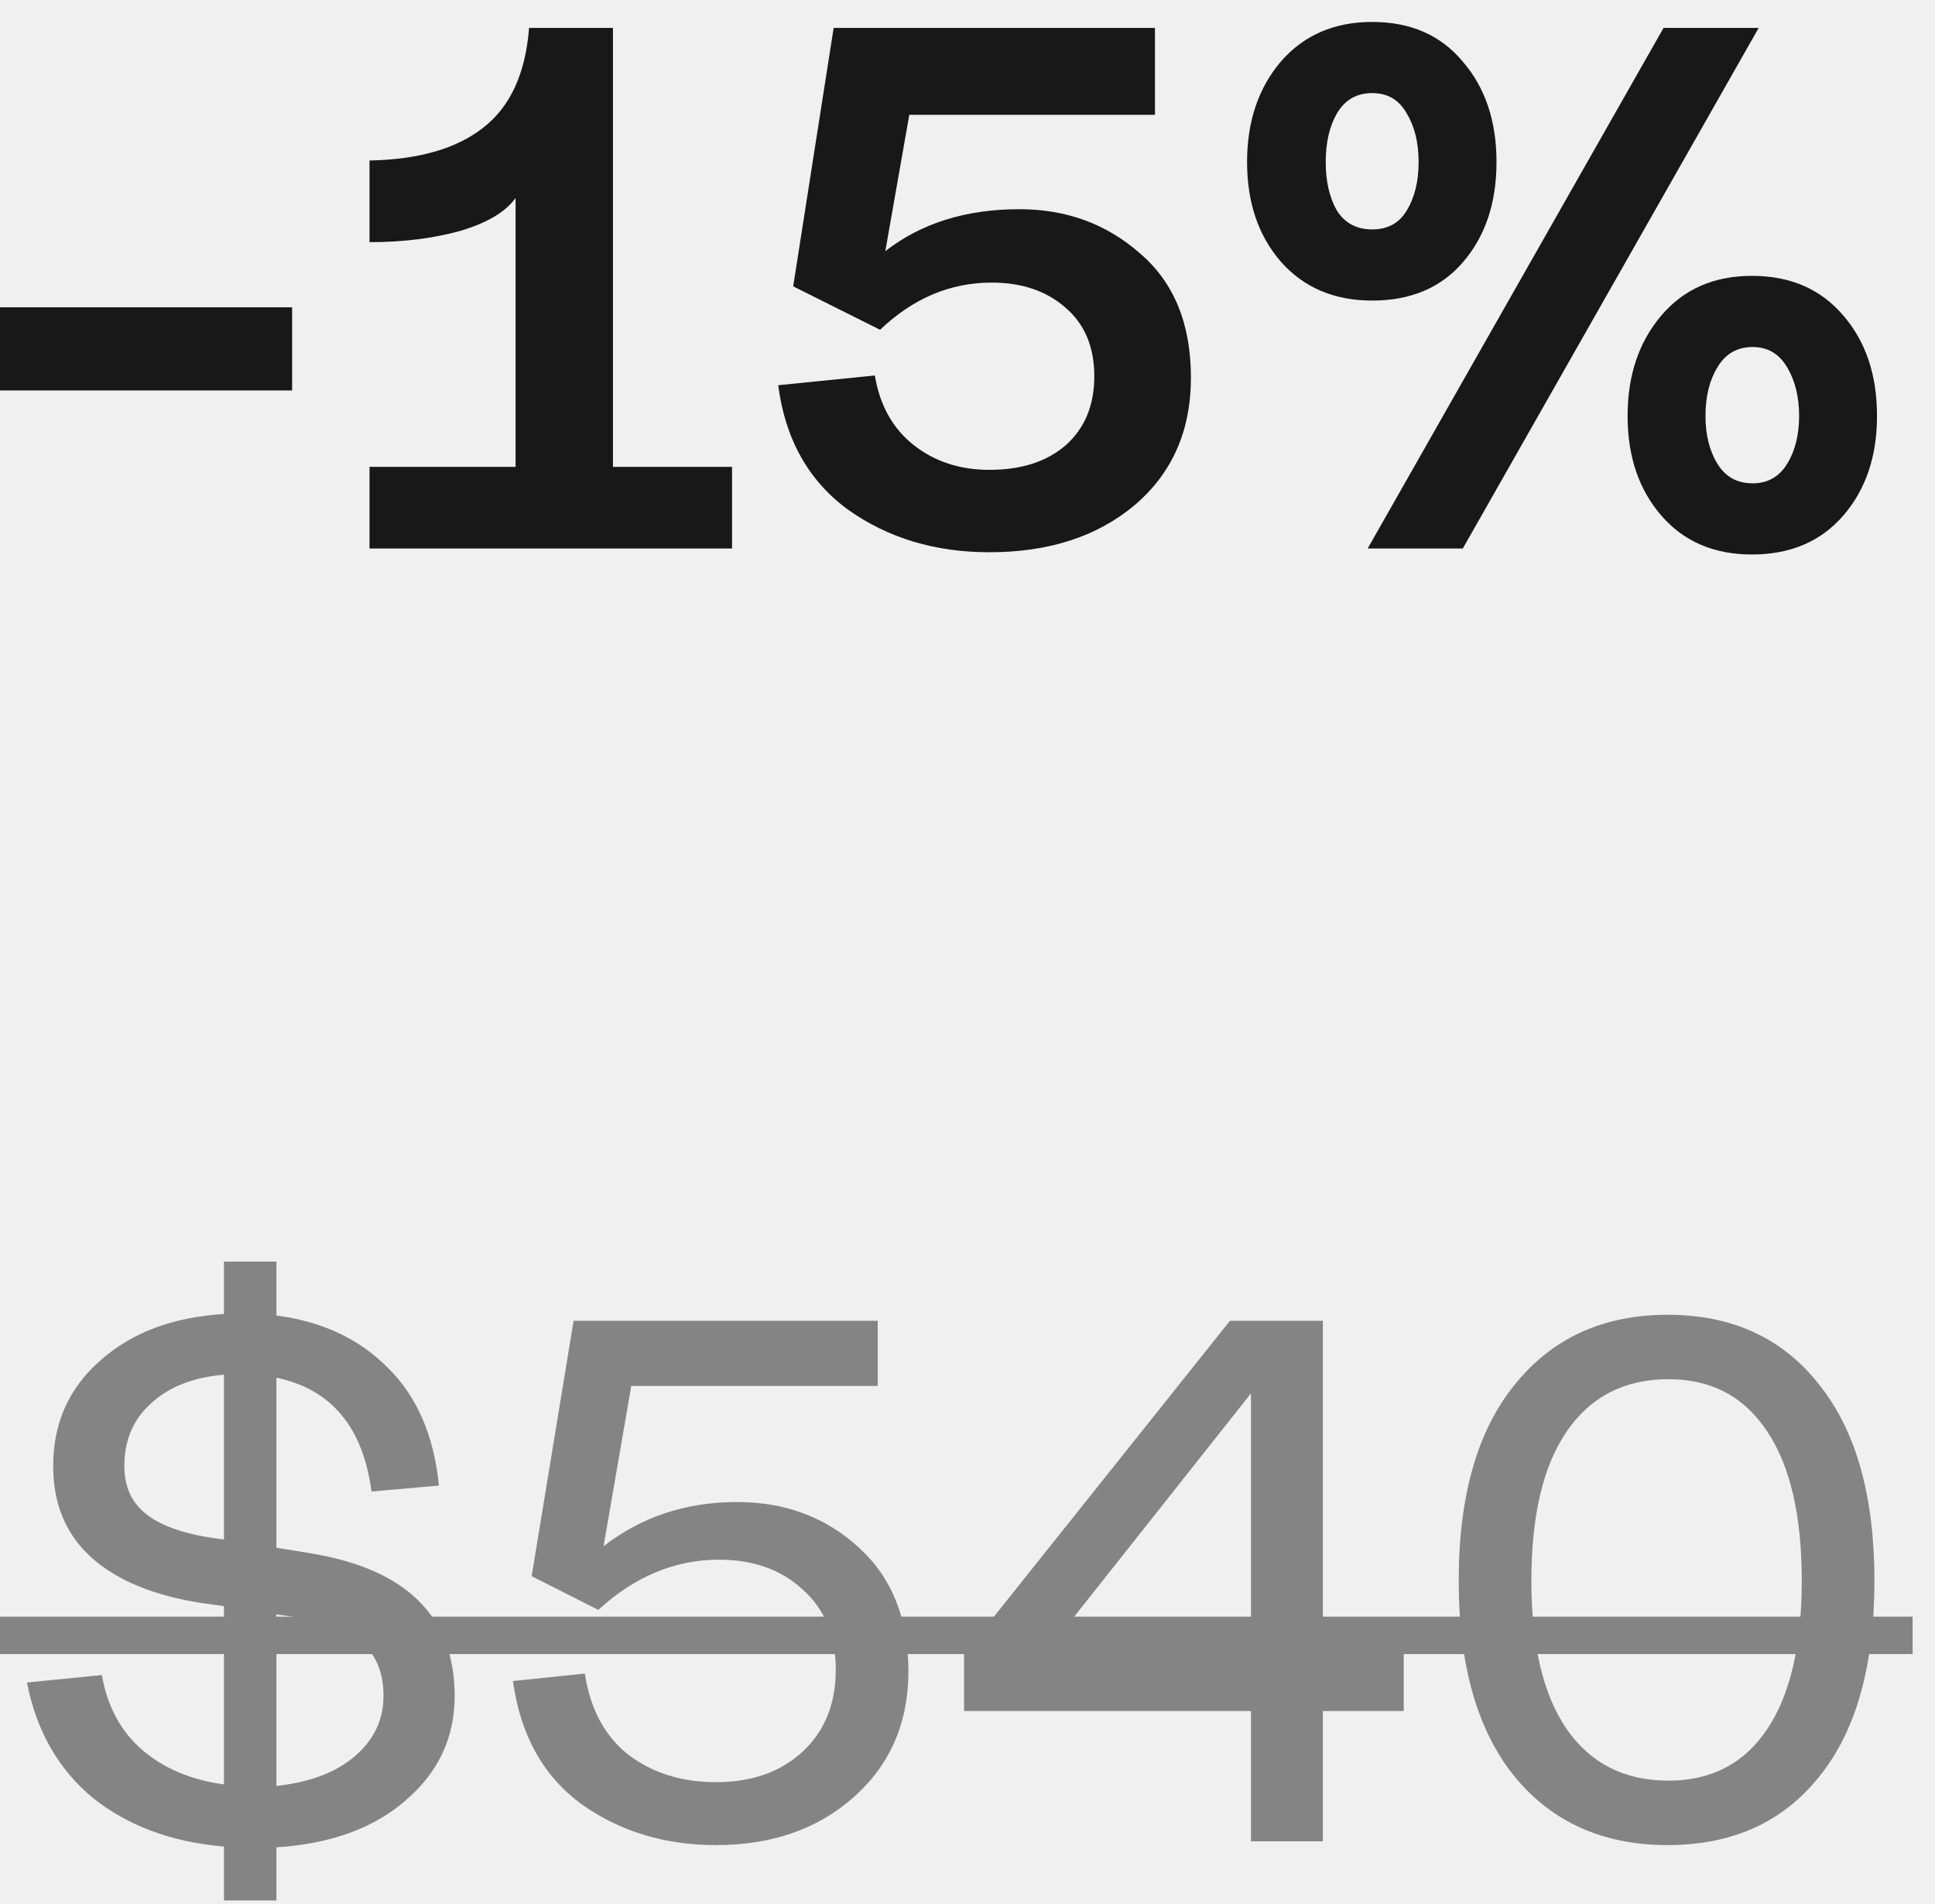
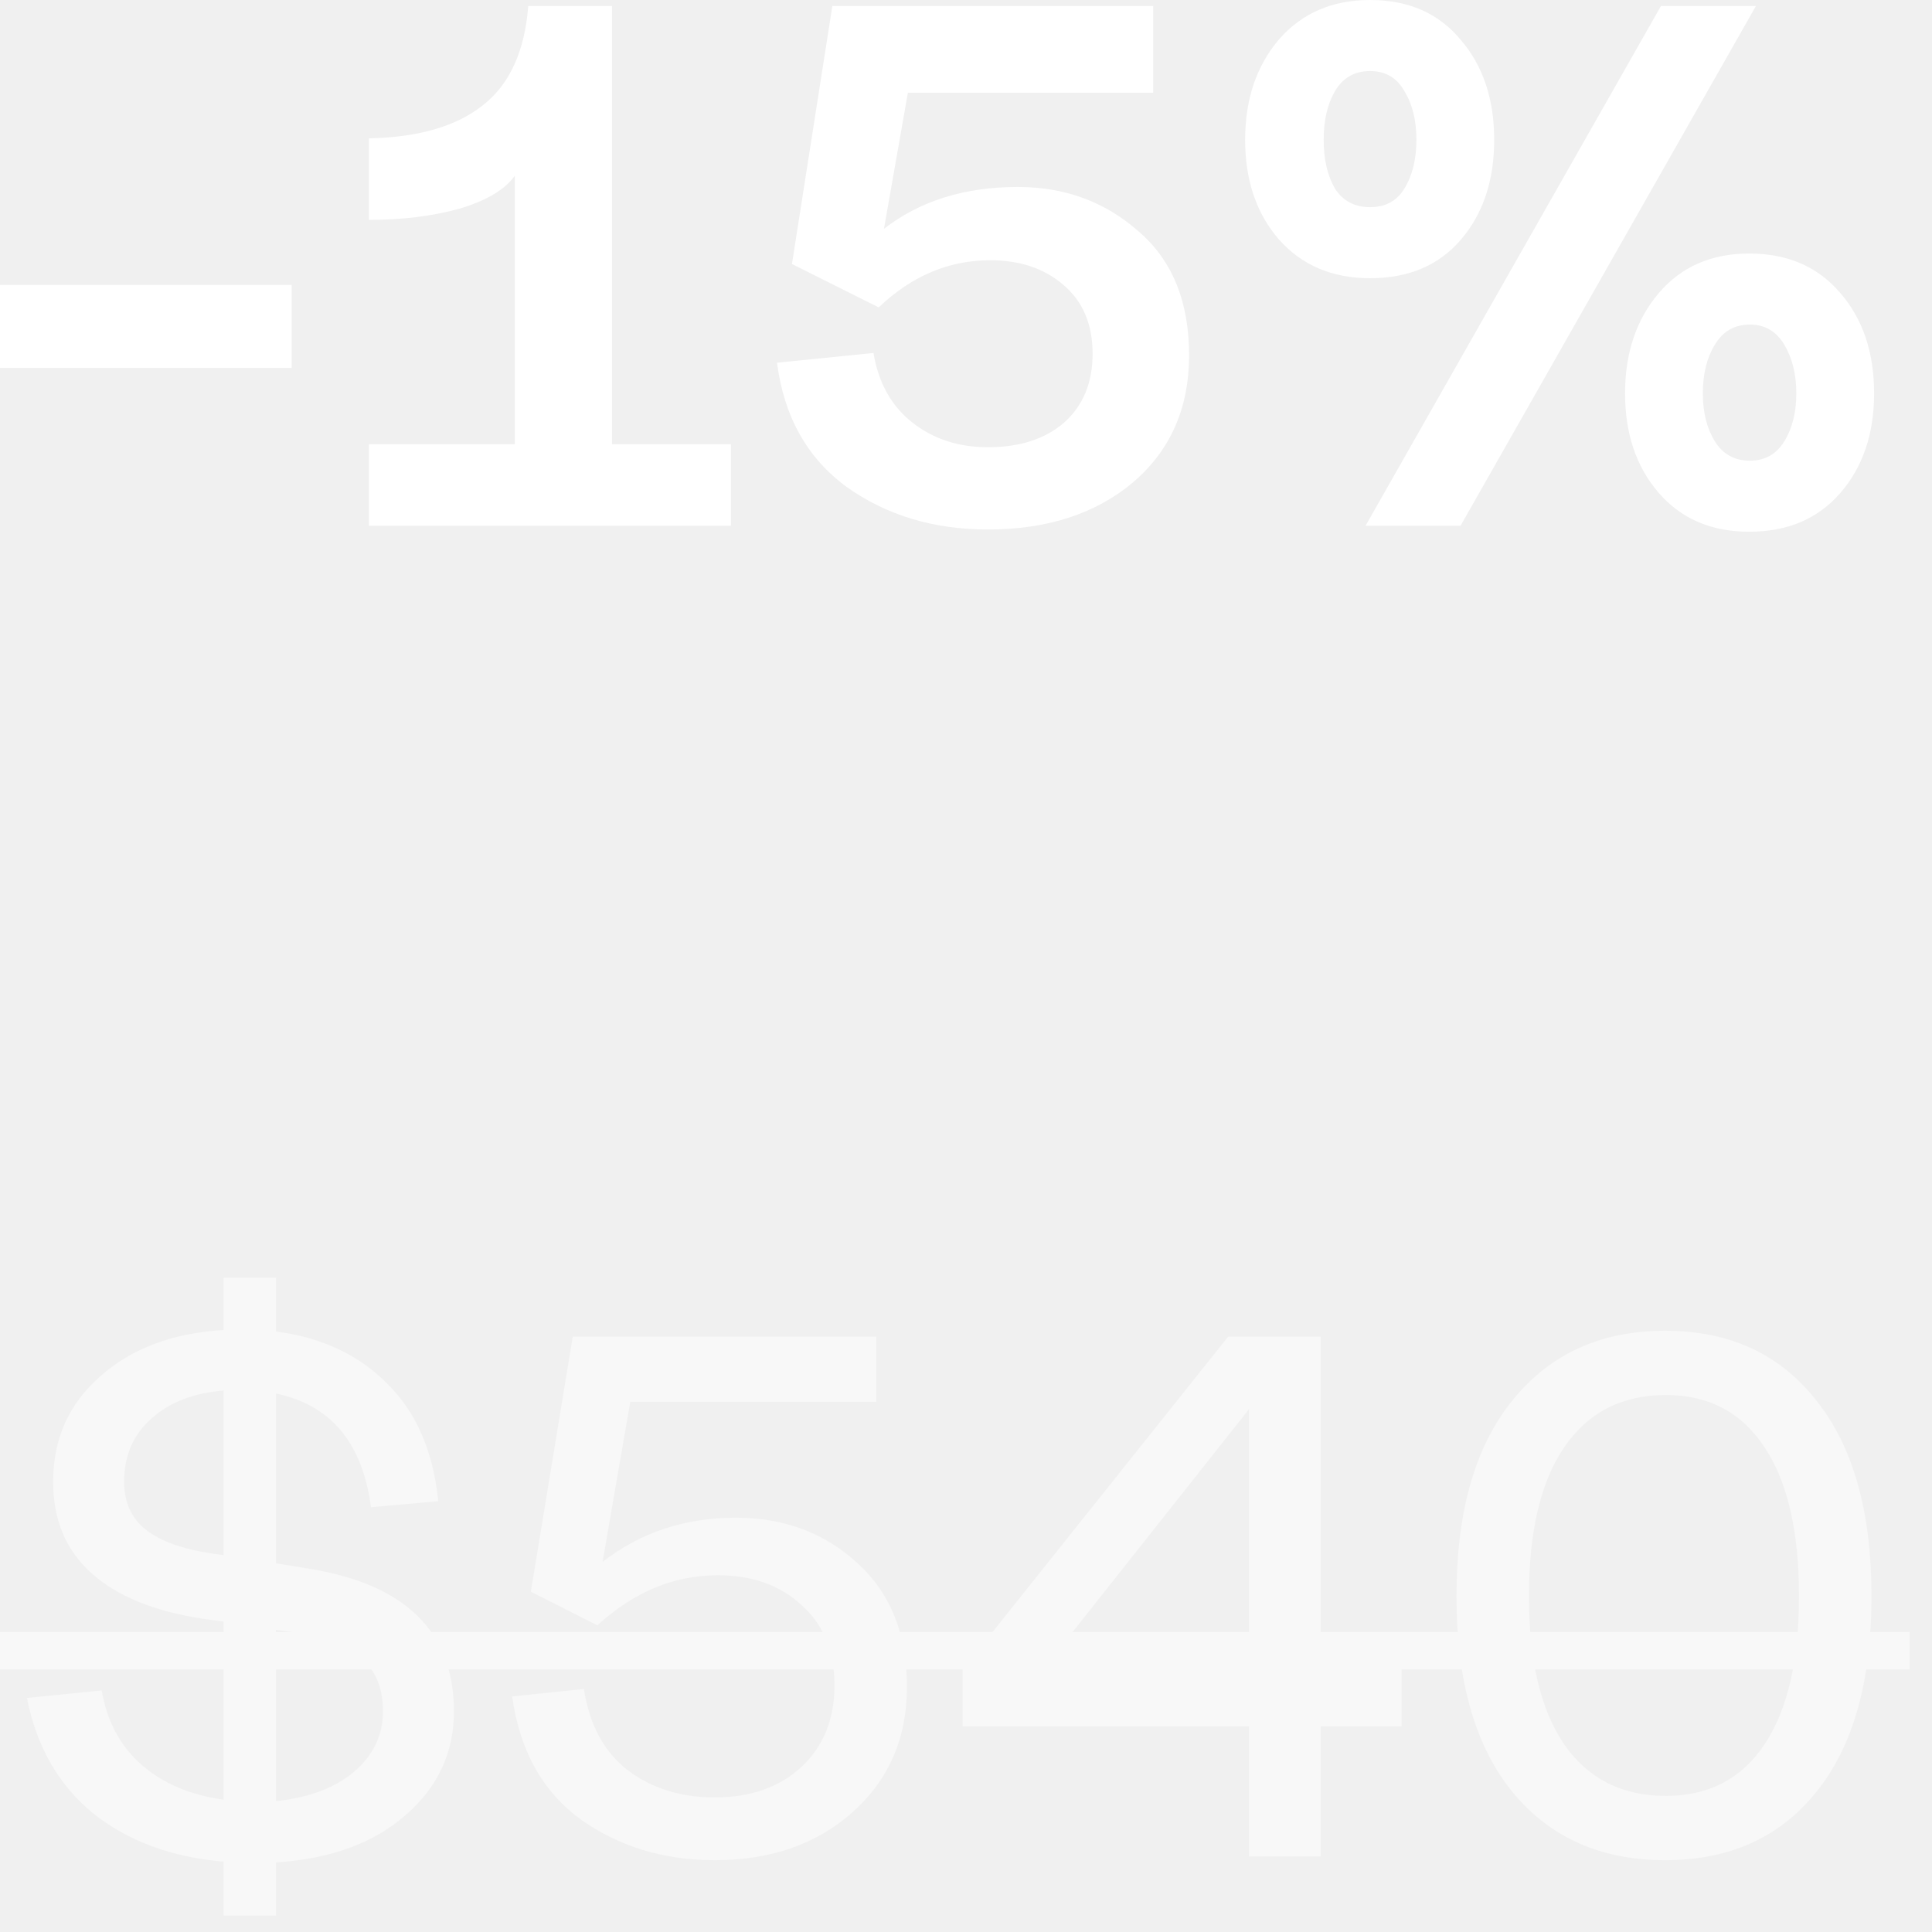
- <svg xmlns="http://www.w3.org/2000/svg" width="62" height="61" viewBox="0 0 62 61" fill="none">
+ <svg xmlns="http://www.w3.org/2000/svg" width="62" height="62" viewBox="0 0 62 62" fill="none">
  <g opacity="0.5">
-     <path d="M14.568 54.344C14.568 55.672 14.048 56.784 13.008 57.68C11.984 58.576 10.6 59.08 8.856 59.192V60.896H7.176V59.168C5.496 59.024 4.096 58.504 2.976 57.608C1.872 56.696 1.168 55.464 0.864 53.912L3.264 53.672C3.44 54.68 3.872 55.48 4.56 56.072C5.248 56.664 6.12 57.032 7.176 57.176V51.464L6.48 51.368C4.928 51.128 3.744 50.64 2.928 49.904C2.112 49.168 1.704 48.192 1.704 46.976C1.704 45.6 2.208 44.472 3.216 43.592C4.224 42.696 5.544 42.2 7.176 42.104V40.424H8.856V42.152C10.328 42.344 11.52 42.904 12.432 43.832C13.36 44.744 13.904 46 14.064 47.6L11.904 47.792C11.632 45.728 10.616 44.512 8.856 44.144V49.592L9.888 49.76C13.008 50.256 14.568 51.784 14.568 54.344ZM6.816 49.28L7.176 49.328V44.048C6.2 44.128 5.424 44.432 4.848 44.96C4.272 45.472 3.984 46.144 3.984 46.976C3.984 47.632 4.216 48.144 4.68 48.512C5.144 48.88 5.856 49.136 6.816 49.28ZM8.856 57.224C9.912 57.112 10.744 56.8 11.352 56.288C11.976 55.76 12.288 55.112 12.288 54.344C12.288 53.608 12.064 53.048 11.616 52.664C11.168 52.264 10.416 51.976 9.36 51.8L8.856 51.728V57.224Z" fill="#181818" />
-     <path d="M22.939 59.12C21.291 59.12 19.851 58.68 18.619 57.8C17.403 56.904 16.675 55.592 16.435 53.864L18.739 53.624C18.915 54.776 19.387 55.648 20.155 56.24C20.923 56.816 21.851 57.104 22.939 57.104C24.091 57.104 25.019 56.776 25.723 56.12C26.427 55.464 26.779 54.592 26.779 53.504C26.779 52.416 26.427 51.56 25.723 50.936C25.035 50.296 24.139 49.976 23.035 49.976C21.627 49.976 20.339 50.512 19.171 51.584L17.035 50.504L18.379 42.32H28.123V44.408H20.227L19.339 49.544C20.555 48.6 21.979 48.128 23.611 48.128C25.163 48.128 26.467 48.616 27.523 49.592C28.579 50.552 29.107 51.872 29.107 53.552C29.107 55.2 28.523 56.544 27.355 57.584C26.203 58.608 24.731 59.12 22.939 59.12Z" fill="#181818" />
-     <path d="M40.082 59V54.824H30.89V53L39.41 42.32H42.386V52.832H44.978V54.824H42.386V59H40.082ZM33.602 52.832H40.082V44.648L33.602 52.832Z" fill="#181818" />
-     <path d="M58.283 56.936C57.115 58.392 55.499 59.12 53.435 59.12C51.371 59.12 49.739 58.392 48.539 56.936C47.339 55.464 46.739 53.368 46.739 50.648C46.739 47.928 47.339 45.832 48.539 44.36C49.739 42.872 51.371 42.128 53.435 42.128C55.499 42.128 57.115 42.872 58.283 44.36C59.467 45.832 60.059 47.928 60.059 50.648C60.059 53.384 59.467 55.48 58.283 56.936ZM53.459 57.056C54.835 57.056 55.891 56.504 56.627 55.4C57.363 54.296 57.731 52.712 57.731 50.648C57.731 48.568 57.363 46.976 56.627 45.872C55.891 44.752 54.835 44.192 53.459 44.192C52.051 44.192 50.963 44.752 50.195 45.872C49.443 46.976 49.067 48.568 49.067 50.648C49.067 52.712 49.443 54.296 50.195 55.4C50.963 56.504 52.051 57.056 53.459 57.056Z" fill="#181818" />
-     <path d="M0 51.8H61.283V53H0V51.8Z" fill="#181818" />
+     <path d="M14.568 54.92C14.568 56.248 14.048 57.36 13.008 58.256C11.984 59.152 10.6 59.656 8.856 59.768V61.472H7.176V59.744C5.496 59.6 4.096 59.08 2.976 58.184C1.872 57.272 1.168 56.04 0.864 54.488L3.264 54.248C3.44 55.256 3.872 56.056 4.56 56.648C5.248 57.24 6.12 57.608 7.176 57.752V52.04L6.48 51.944C4.928 51.704 3.744 51.216 2.928 50.48C2.112 49.744 1.704 48.768 1.704 47.552C1.704 46.176 2.208 45.048 3.216 44.168C4.224 43.272 5.544 42.776 7.176 42.68V41H8.856V42.728C10.328 42.92 11.52 43.48 12.432 44.408C13.36 45.32 13.904 46.576 14.064 48.176L11.904 48.368C11.632 46.304 10.616 45.088 8.856 44.72V50.168L9.888 50.336C13.008 50.832 14.568 52.36 14.568 54.92ZM6.816 49.856L7.176 49.904V44.624C6.2 44.704 5.424 45.008 4.848 45.536C4.272 46.048 3.984 46.72 3.984 47.552C3.984 48.208 4.216 48.72 4.68 49.088C5.144 49.456 5.856 49.712 6.816 49.856ZM8.856 57.8C9.912 57.688 10.744 57.376 11.352 56.864C11.976 56.336 12.288 55.688 12.288 54.92C12.288 54.184 12.064 53.624 11.616 53.24C11.168 52.84 10.416 52.552 9.36 52.376L8.856 52.304V57.8Z" fill="white" />
+     <path d="M22.939 59.696C21.291 59.696 19.851 59.256 18.619 58.376C17.403 57.48 16.675 56.168 16.435 54.44L18.739 54.2C18.915 55.352 19.387 56.224 20.155 56.816C20.923 57.392 21.851 57.68 22.939 57.68C24.091 57.68 25.019 57.352 25.723 56.696C26.427 56.04 26.779 55.168 26.779 54.08C26.779 52.992 26.427 52.136 25.723 51.512C25.035 50.872 24.139 50.552 23.035 50.552C21.627 50.552 20.339 51.088 19.171 52.16L17.035 51.08L18.379 42.896H28.123V44.984H20.227L19.339 50.12C20.555 49.176 21.979 48.704 23.611 48.704C25.163 48.704 26.467 49.192 27.523 50.168C28.579 51.128 29.107 52.448 29.107 54.128C29.107 55.776 28.523 57.12 27.355 58.16C26.203 59.184 24.731 59.696 22.939 59.696Z" fill="white" />
+     <path d="M40.082 59.576V55.4H30.89V53.576L39.41 42.896H42.386V53.408H44.978V55.4H42.386V59.576H40.082ZM33.602 53.408H40.082V45.224L33.602 53.408Z" fill="white" />
+     <path d="M58.283 57.512C57.115 58.968 55.499 59.696 53.435 59.696C51.371 59.696 49.739 58.968 48.539 57.512C47.339 56.04 46.739 53.944 46.739 51.224C46.739 48.504 47.339 46.408 48.539 44.936C49.739 43.448 51.371 42.704 53.435 42.704C55.499 42.704 57.115 43.448 58.283 44.936C59.467 46.408 60.059 48.504 60.059 51.224C60.059 53.96 59.467 56.056 58.283 57.512ZM53.459 57.632C54.835 57.632 55.891 57.08 56.627 55.976C57.363 54.872 57.731 53.288 57.731 51.224C57.731 49.144 57.363 47.552 56.627 46.448C55.891 45.328 54.835 44.768 53.459 44.768C52.051 44.768 50.963 45.328 50.195 46.448C49.443 47.552 49.067 49.144 49.067 51.224C49.067 53.288 49.443 54.872 50.195 55.976C50.963 57.08 52.051 57.632 53.459 57.632Z" fill="white" />
+     <path d="M0 52.376H61.283V53.576H0V52.376Z" fill="white" />
  </g>
-   <path d="M0 12.511V9.847H9.36V12.511H0Z" fill="#181818" />
-   <path d="M11.84 17.575V14.959H16.52V6.343C16.2 6.791 15.608 7.143 14.744 7.399C13.88 7.639 12.912 7.759 11.84 7.759V5.143C13.424 5.111 14.64 4.759 15.488 4.087C16.352 3.415 16.84 2.351 16.952 0.895H19.64V14.959H23.456V17.575H11.84Z" fill="#181818" />
-   <path d="M31.703 17.695C29.959 17.695 28.447 17.239 27.167 16.327C25.903 15.399 25.159 14.071 24.935 12.343L28.031 12.031C28.191 12.991 28.607 13.735 29.279 14.263C29.951 14.791 30.759 15.055 31.703 15.055C32.727 15.055 33.543 14.791 34.151 14.263C34.759 13.719 35.063 12.983 35.063 12.055C35.063 11.111 34.751 10.375 34.127 9.847C33.519 9.319 32.735 9.055 31.775 9.055C30.447 9.055 29.255 9.559 28.199 10.567L25.415 9.175L26.711 0.895H37.007V3.679H29.135L28.367 8.047C29.519 7.151 30.951 6.703 32.663 6.703C34.167 6.703 35.455 7.175 36.527 8.119C37.615 9.047 38.159 10.375 38.159 12.103C38.159 13.799 37.559 15.159 36.359 16.183C35.159 17.191 33.607 17.695 31.703 17.695Z" fill="#181818" />
-   <path d="M43.966 9.631C42.75 9.631 41.774 9.215 41.038 8.383C40.318 7.551 39.958 6.487 39.958 5.191C39.958 3.895 40.318 2.823 41.038 1.975C41.774 1.127 42.75 0.703 43.966 0.703C45.198 0.703 46.166 1.127 46.87 1.975C47.59 2.807 47.95 3.879 47.95 5.191C47.95 6.503 47.59 7.575 46.87 8.407C46.166 9.223 45.198 9.631 43.966 9.631ZM43.822 17.575L53.302 0.895H56.35L46.87 17.575H43.822ZM42.838 6.751C43.094 7.151 43.47 7.351 43.966 7.351C44.462 7.351 44.83 7.151 45.07 6.751C45.326 6.335 45.454 5.815 45.454 5.191C45.454 4.567 45.326 4.047 45.07 3.631C44.83 3.199 44.462 2.983 43.966 2.983C43.47 2.983 43.094 3.199 42.838 3.631C42.598 4.047 42.478 4.567 42.478 5.191C42.478 5.815 42.598 6.335 42.838 6.751ZM56.134 17.767C54.918 17.767 53.95 17.351 53.23 16.519C52.51 15.687 52.15 14.623 52.15 13.327C52.15 12.031 52.51 10.959 53.23 10.111C53.95 9.263 54.918 8.839 56.134 8.839C57.366 8.839 58.342 9.263 59.062 10.111C59.782 10.943 60.142 12.015 60.142 13.327C60.142 14.623 59.782 15.687 59.062 16.519C58.342 17.351 57.366 17.767 56.134 17.767ZM56.158 15.487C56.638 15.487 57.006 15.279 57.262 14.863C57.518 14.447 57.646 13.935 57.646 13.327C57.646 12.719 57.518 12.199 57.262 11.767C57.006 11.335 56.638 11.119 56.158 11.119C55.662 11.119 55.286 11.335 55.03 11.767C54.774 12.183 54.646 12.703 54.646 13.327C54.646 13.935 54.774 14.447 55.03 14.863C55.286 15.279 55.662 15.487 56.158 15.487Z" fill="#181818" />
+   <path d="M0 11.808V9.144H9.36V11.808H0Z" fill="white" />
+   <path d="M11.84 16.872V14.256H16.52V5.64C16.2 6.088 15.608 6.44 14.744 6.696C13.88 6.936 12.912 7.056 11.84 7.056V4.44C13.424 4.408 14.64 4.056 15.488 3.384C16.352 2.712 16.84 1.648 16.952 0.192H19.64V14.256H23.456V16.872H11.84Z" fill="white" />
+   <path d="M31.703 16.992C29.959 16.992 28.447 16.536 27.167 15.624C25.903 14.696 25.159 13.368 24.935 11.64L28.031 11.328C28.191 12.288 28.607 13.032 29.279 13.56C29.951 14.088 30.759 14.352 31.703 14.352C32.727 14.352 33.543 14.088 34.151 13.56C34.759 13.016 35.063 12.28 35.063 11.352C35.063 10.408 34.751 9.672 34.127 9.144C33.519 8.616 32.735 8.352 31.775 8.352C30.447 8.352 29.255 8.856 28.199 9.864L25.415 8.472L26.711 0.192H37.007V2.976H29.135L28.367 7.344C29.519 6.448 30.951 6 32.663 6C34.167 6 35.455 6.472 36.527 7.416C37.615 8.344 38.159 9.672 38.159 11.4C38.159 13.096 37.559 14.456 36.359 15.48C35.159 16.488 33.607 16.992 31.703 16.992Z" fill="white" />
+   <path d="M43.966 8.928C42.75 8.928 41.774 8.512 41.038 7.68C40.318 6.848 39.958 5.784 39.958 4.488C39.958 3.192 40.318 2.12 41.038 1.272C41.774 0.424 42.75 0 43.966 0C45.198 0 46.166 0.424 46.87 1.272C47.59 2.104 47.95 3.176 47.95 4.488C47.95 5.8 47.59 6.872 46.87 7.704C46.166 8.52 45.198 8.928 43.966 8.928ZM43.822 16.872L53.302 0.192H56.35L46.87 16.872H43.822ZM42.838 6.048C43.094 6.448 43.47 6.648 43.966 6.648C44.462 6.648 44.83 6.448 45.07 6.048C45.326 5.632 45.454 5.112 45.454 4.488C45.454 3.864 45.326 3.344 45.07 2.928C44.83 2.496 44.462 2.28 43.966 2.28C43.47 2.28 43.094 2.496 42.838 2.928C42.598 3.344 42.478 3.864 42.478 4.488C42.478 5.112 42.598 5.632 42.838 6.048ZM56.134 17.064C54.918 17.064 53.95 16.648 53.23 15.816C52.51 14.984 52.15 13.92 52.15 12.624C52.15 11.328 52.51 10.256 53.23 9.408C53.95 8.56 54.918 8.136 56.134 8.136C57.366 8.136 58.342 8.56 59.062 9.408C59.782 10.24 60.142 11.312 60.142 12.624C60.142 13.92 59.782 14.984 59.062 15.816C58.342 16.648 57.366 17.064 56.134 17.064ZM56.158 14.784C56.638 14.784 57.006 14.576 57.262 14.16C57.518 13.744 57.646 13.232 57.646 12.624C57.646 12.016 57.518 11.496 57.262 11.064C57.006 10.632 56.638 10.416 56.158 10.416C55.662 10.416 55.286 10.632 55.03 11.064C54.774 11.48 54.646 12 54.646 12.624C54.646 13.232 54.774 13.744 55.03 14.16C55.286 14.576 55.662 14.784 56.158 14.784Z" fill="white" />
</svg>
